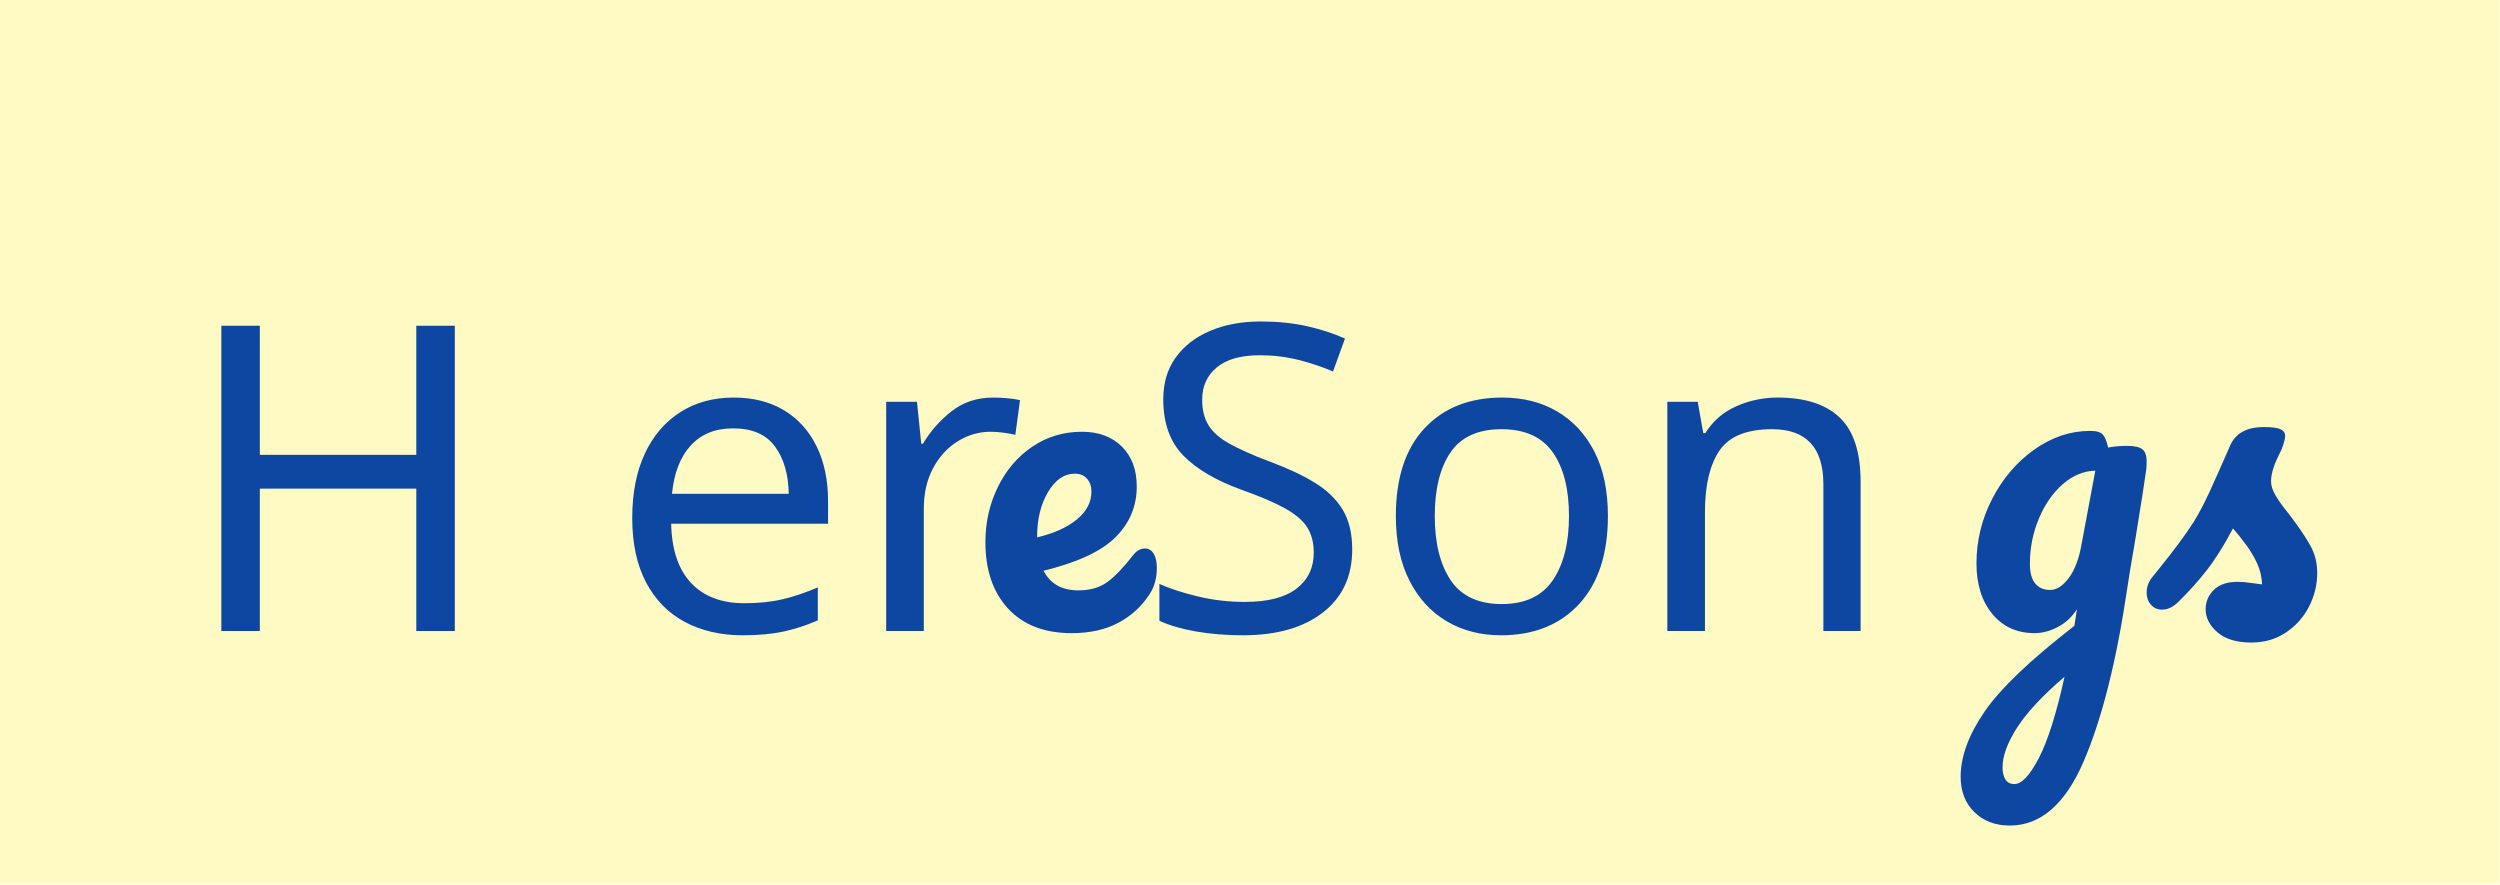
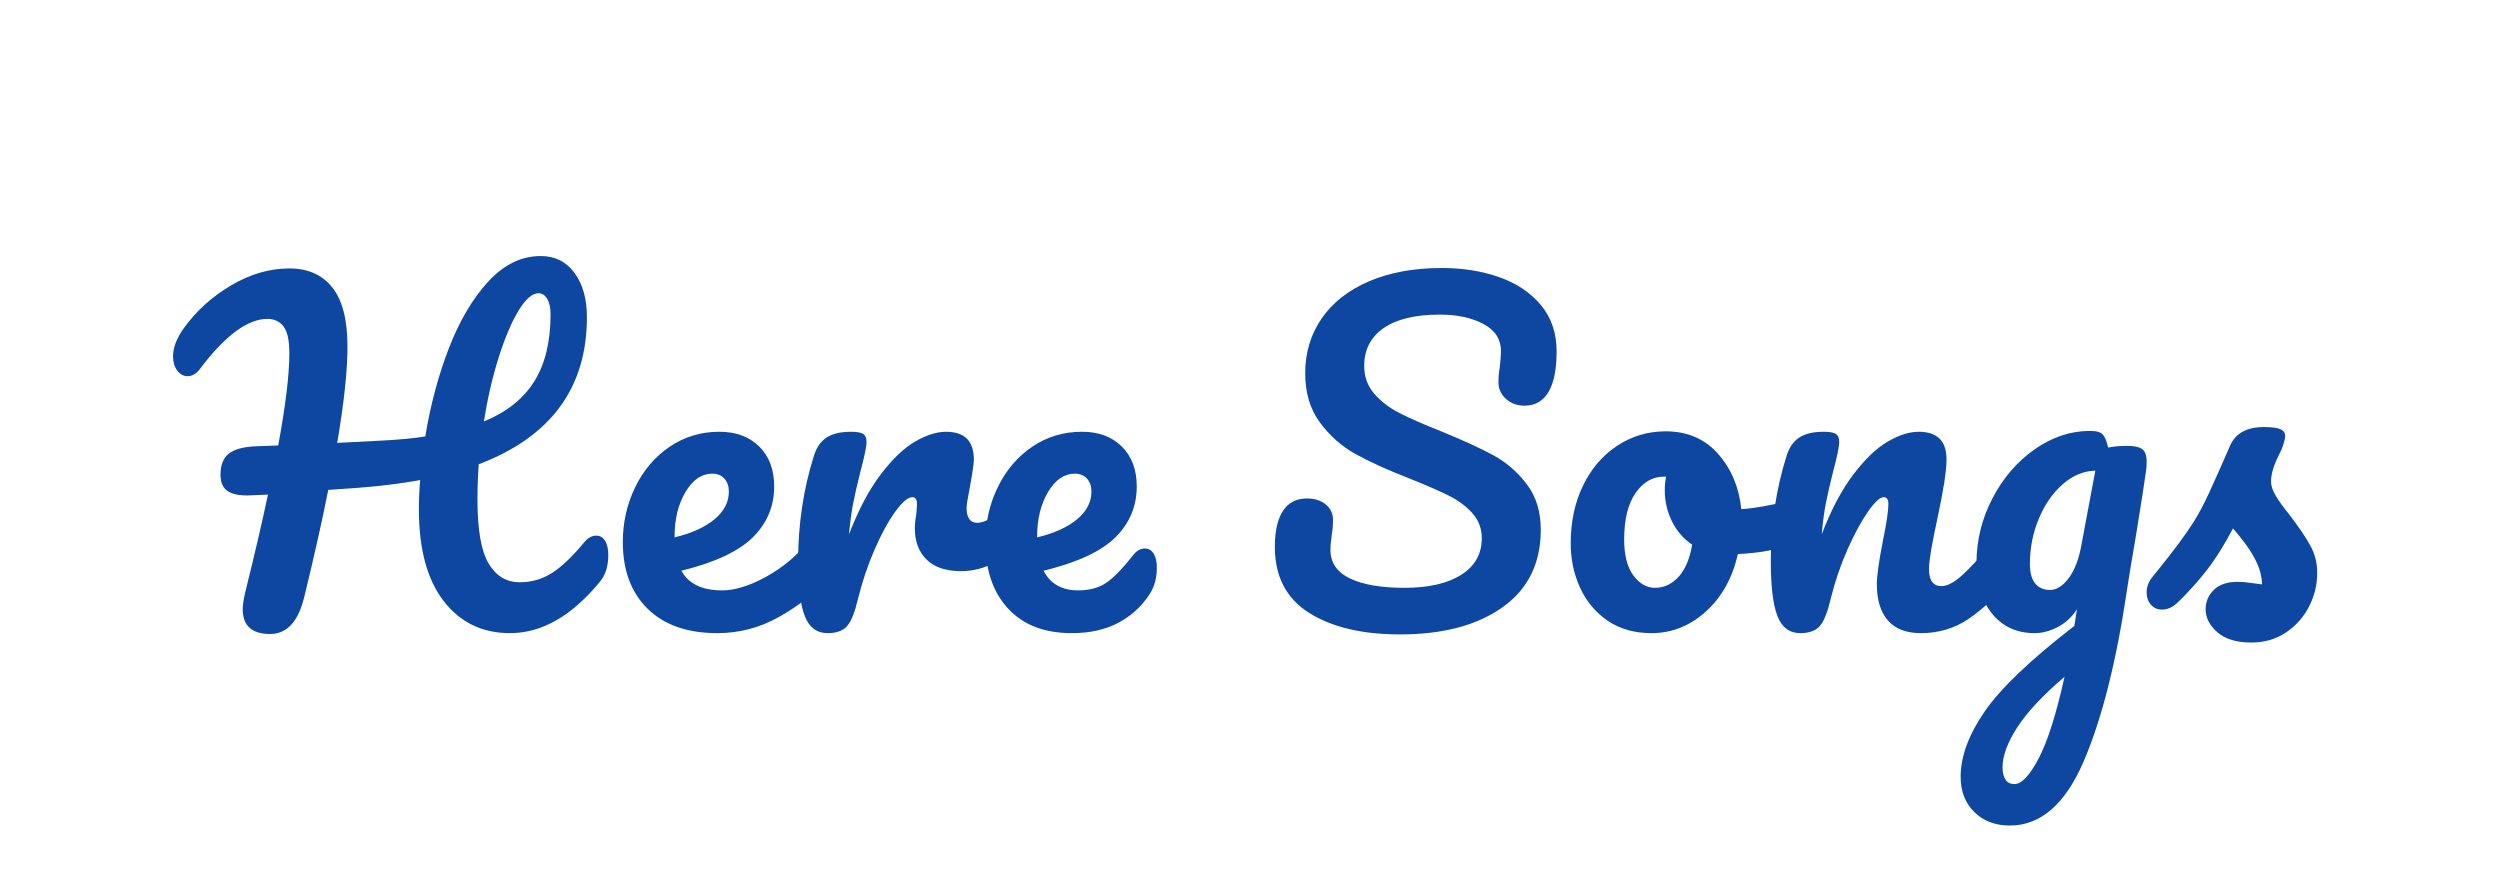
<svg xmlns="http://www.w3.org/2000/svg" width="100%" height="100%" viewBox="0 0 842 298" version="1.1" xml:space="preserve" style="fill-rule:evenodd;clip-rule:evenodd;stroke-linejoin:round;stroke-miterlimit:2;">
-   <rect x="0" y="0" width="841.89" height="297.638" style="fill:#fff9c4;" />
-   <path d="M385.593,184.729c1.248,0 2.232,0.576 2.952,1.728c0.72,1.152 1.08,2.736 1.08,4.752c0,3.456 -0.816,6.432 -2.448,8.928c-2.688,4.128 -6.216,7.344 -10.584,9.648c-4.368,2.304 -9.576,3.456 -15.624,3.456c-9.216,0 -16.368,-2.76 -21.456,-8.28c-5.088,-5.52 -7.632,-12.984 -7.632,-22.392c0,-6.624 1.392,-12.792 4.176,-18.504c2.784,-5.712 6.648,-10.248 11.592,-13.608c4.944,-3.36 10.536,-5.04 16.776,-5.04c5.568,0 10.032,1.656 13.392,4.968c3.36,3.312 5.04,7.8 5.04,13.464c0,6.624 -2.376,12.312 -7.128,17.064c-4.752,4.752 -12.84,8.52 -24.264,11.304c2.304,4.416 6.192,6.624 11.664,6.624c3.936,0 7.176,-0.912 9.72,-2.736c2.544,-1.824 5.496,-4.896 8.856,-9.216c1.152,-1.44 2.448,-2.16 3.888,-2.16Zm-23.616,-25.2c-3.552,0 -6.552,2.064 -9,6.192c-2.448,4.128 -3.672,9.12 -3.672,14.976l0,0.288c5.664,-1.344 10.128,-3.36 13.392,-6.048c3.264,-2.688 4.896,-5.808 4.896,-9.36c0,-1.824 -0.504,-3.288 -1.512,-4.392c-1.008,-1.104 -2.376,-1.656 -4.104,-1.656Z" style="fill:#0d47a1;" />
-   <path d="M716.361,150.169c2.4,0 4.104,0.36 5.112,1.08c1.008,0.72 1.512,2.136 1.512,4.248c0,1.152 -0.048,2.064 -0.144,2.736c-0.384,2.976 -1.584,10.656 -3.6,23.04c-1.44,8.352 -2.352,13.872 -2.736,16.56c-3.648,24.768 -8.568,44.328 -14.76,58.68c-6.192,14.352 -14.472,21.528 -24.84,21.528c-4.896,0 -8.88,-1.512 -11.952,-4.536c-3.072,-3.024 -4.608,-6.984 -4.608,-11.88c0,-6.816 2.688,-14.136 8.064,-21.96c5.376,-7.824 15.456,-17.448 30.24,-28.872l0.864,-5.616c-1.632,2.592 -3.768,4.584 -6.408,5.976c-2.64,1.392 -5.256,2.088 -7.848,2.088c-5.952,0 -10.704,-2.16 -14.256,-6.48c-3.552,-4.32 -5.328,-9.984 -5.328,-16.992c0,-7.68 1.776,-14.952 5.328,-21.816c3.552,-6.864 8.28,-12.384 14.184,-16.56c5.904,-4.176 12.168,-6.264 18.792,-6.264c2.112,0 3.528,0.408 4.248,1.224c0.72,0.816 1.32,2.28 1.8,4.392c1.824,-0.384 3.936,-0.576 6.336,-0.576Zm-25.92,48.528c2.208,0 4.32,-1.344 6.336,-4.032c2.016,-2.688 3.456,-6.528 4.32,-11.52l4.608,-24.624c-3.936,0.096 -7.584,1.608 -10.944,4.536c-3.36,2.928 -6.048,6.792 -8.064,11.592c-2.016,4.8 -3.024,9.888 -3.024,15.264c0,2.976 0.6,5.184 1.8,6.624c1.2,1.44 2.856,2.16 4.968,2.16Zm-11.952,65.376c2.4,0 5.112,-2.88 8.136,-8.64c3.024,-5.76 5.928,-14.928 8.712,-27.504c-7.392,6.336 -12.72,12.048 -15.984,17.136c-3.264,5.088 -4.896,9.552 -4.896,13.392c0,1.632 0.312,2.976 0.936,4.032c0.624,1.056 1.656,1.584 3.096,1.584Z" style="fill:#0d47a1;" />
-   <path d="M758.265,216.409c-4.992,0 -8.808,-1.152 -11.448,-3.456c-2.64,-2.304 -3.96,-4.896 -3.96,-7.776c0,-2.496 0.912,-4.656 2.736,-6.48c1.824,-1.824 4.512,-2.736 8.064,-2.736c1.248,0 2.712,0.12 4.392,0.36c1.68,0.24 2.952,0.408 3.816,0.504c-0.096,-2.496 -0.648,-4.848 -1.656,-7.056c-1.008,-2.208 -2.28,-4.344 -3.816,-6.408c-1.536,-2.064 -2.976,-3.864 -4.32,-5.4c-2.976,5.664 -5.928,10.368 -8.856,14.112c-2.928,3.744 -6.12,7.296 -9.576,10.656c-1.728,1.728 -3.552,2.592 -5.472,2.592c-1.536,0 -2.784,-0.552 -3.744,-1.656c-0.96,-1.104 -1.44,-2.472 -1.44,-4.104c0,-1.92 0.672,-3.696 2.016,-5.328l1.872,-2.304c5.28,-6.528 9.264,-11.904 11.952,-16.128c1.728,-2.784 3.48,-6.096 5.256,-9.936c1.776,-3.84 4.104,-9.072 6.984,-15.696c1.824,-4.224 5.616,-6.336 11.376,-6.336c2.688,0 4.56,0.24 5.616,0.72c1.056,0.48 1.584,1.248 1.584,2.304c0,0.576 -0.192,1.488 -0.576,2.736c-0.384,1.248 -0.912,2.496 -1.584,3.744c-1.728,3.456 -2.592,6.384 -2.592,8.784c0,1.44 0.504,3.024 1.512,4.752c1.008,1.728 2.568,3.888 4.68,6.48c3.072,4.032 5.4,7.464 6.984,10.296c1.584,2.832 2.376,5.928 2.376,9.288c0,4.032 -0.936,7.848 -2.808,11.448c-1.872,3.6 -4.488,6.504 -7.848,8.712c-3.36,2.208 -7.2,3.312 -11.52,3.312Z" style="fill:#0d47a1;" />
-   <text x="60.585px" y="212.521px" style="font-family:'Pacifico-Regular', 'Pacifico';font-size:144px;fill:#0d47a1;">H<tspan x="205.017px 261.609px 386.313px " y="212.521px 212.521px 212.521px ">er </tspan>Son</text>
+   <g>
+     <path d="M200.841,180.409c1.248,0 2.232,0.576 2.952,1.728c0.72,1.152 1.08,2.736 1.08,4.752c0,3.744 -0.912,6.72 -2.736,8.928c-9.504,11.616 -19.632,17.424 -30.384,17.424c-9.312,0 -16.752,-3.6 -22.32,-10.8c-5.568,-7.2 -8.352,-17.52 -8.352,-30.96c0,-3.264 0.144,-6.528 0.432,-9.792c-6.336,1.152 -13.248,2.016 -20.736,2.592c-4.992,0.384 -8.4,0.624 -10.224,0.72c-1.92,9.792 -4.608,21.792 -8.064,36c-2.016,8.352 -5.856,12.528 -11.52,12.528c-6.144,0 -9.216,-2.784 -9.216,-8.352c0,-1.248 0.24,-2.976 0.72,-5.184c3.264,-13.152 5.856,-24.288 7.776,-33.408l-6.912,0.288c-3.168,0 -5.472,-0.552 -6.912,-1.656c-1.44,-1.104 -2.16,-2.904 -2.16,-5.4c0,-3.168 0.912,-5.496 2.736,-6.984c1.824,-1.488 4.848,-2.328 9.072,-2.52l7.632,-0.288c2.496,-13.536 3.744,-23.856 3.744,-30.96c0,-4.512 -0.672,-7.584 -2.016,-9.216c-1.344,-1.632 -3.12,-2.448 -5.328,-2.448c-6.72,0 -14.304,5.616 -22.752,16.848c-1.248,1.632 -2.64,2.448 -4.176,2.448c-1.344,0 -2.496,-0.624 -3.456,-1.872c-0.96,-1.248 -1.44,-2.832 -1.44,-4.752c0,-2.976 1.2,-6.144 3.6,-9.504c4.224,-5.856 9.552,-10.68 15.984,-14.472c6.432,-3.792 12.96,-5.688 19.584,-5.688c6.24,0 11.064,2.136 14.472,6.408c3.408,4.272 5.112,10.92 5.112,19.944c0,7.968 -1.152,18.768 -3.456,32.4l14.112,-0.72c6.048,-0.288 11.232,-0.768 15.552,-1.44c1.728,-10.56 4.368,-20.448 7.92,-29.664c3.552,-9.216 7.968,-16.704 13.248,-22.464c5.28,-5.76 11.184,-8.64 17.712,-8.64c4.8,0 8.592,1.896 11.376,5.688c2.784,3.792 4.176,8.76 4.176,14.904c0,23.808 -12.144,40.32 -36.432,49.536c-0.288,3.84 -0.432,7.824 -0.432,11.952c0,10.08 1.248,17.232 3.744,21.456c2.496,4.224 6,6.336 10.512,6.336c3.936,0 7.536,-1.032 10.8,-3.096c3.264,-2.064 6.96,-5.592 11.088,-10.584c1.152,-1.344 2.448,-2.016 3.888,-2.016Zm-19.44,-81.648c-2.112,0 -4.344,1.92 -6.696,5.76c-2.352,3.84 -4.584,9.072 -6.696,15.696c-2.112,6.624 -3.792,13.872 -5.04,21.744c7.68,-3.168 13.344,-7.68 16.992,-13.536c3.648,-5.856 5.472,-13.392 5.472,-22.608c0,-2.208 -0.384,-3.936 -1.152,-5.184c-0.768,-1.248 -1.728,-1.872 -2.88,-1.872Z" style="fill:#0d47a1;fill-rule:nonzero;" />
+     <path d="M276.153,180.409c1.248,0 2.232,0.576 2.952,1.728c0.72,1.152 1.08,2.736 1.08,4.752c0,3.84 -0.912,6.816 -2.736,8.928c-3.552,4.32 -8.568,8.304 -15.048,11.952c-6.48,3.648 -13.416,5.472 -20.808,5.472c-10.08,0 -17.904,-2.736 -23.472,-8.208c-5.568,-5.472 -8.352,-12.96 -8.352,-22.464c0,-6.624 1.392,-12.792 4.176,-18.504c2.784,-5.712 6.648,-10.248 11.592,-13.608c4.944,-3.36 10.536,-5.04 16.776,-5.04c5.568,0 10.032,1.656 13.392,4.968c3.36,3.312 5.04,7.8 5.04,13.464c0,6.624 -2.376,12.312 -7.128,17.064c-4.752,4.752 -12.792,8.52 -24.12,11.304c2.4,4.416 6.96,6.624 13.68,6.624c4.32,0 9.24,-1.512 14.76,-4.536c5.52,-3.024 10.296,-6.984 14.328,-11.88c1.152,-1.344 2.448,-2.016 3.888,-2.016Zm-36.288,-20.88c-3.552,0 -6.552,2.064 -9,6.192c-2.448,4.128 -3.672,9.12 -3.672,14.976l0,0.288c5.664,-1.344 10.128,-3.36 13.392,-6.048c3.264,-2.688 4.896,-5.808 4.896,-9.36c0,-1.824 -0.504,-3.288 -1.512,-4.392c-1.008,-1.104 -2.376,-1.656 -4.104,-1.656Z" style="fill:#0d47a1;fill-rule:nonzero;" />
+     <path d="M278.745,213.241c-3.648,0 -6.216,-1.92 -7.704,-5.76c-1.488,-3.84 -2.232,-9.984 -2.232,-18.432c0,-12.48 1.776,-24.336 5.328,-35.568c0.864,-2.784 2.28,-4.824 4.248,-6.12c1.968,-1.296 4.728,-1.944 8.28,-1.944c1.92,0 3.264,0.24 4.032,0.72c0.768,0.48 1.152,1.392 1.152,2.736c0,1.536 -0.72,4.992 -2.16,10.368c-0.96,3.84 -1.728,7.2 -2.304,10.08c-0.576,2.88 -1.056,6.432 -1.44,10.656c3.168,-8.256 6.72,-14.976 10.656,-20.16c3.936,-5.184 7.8,-8.88 11.592,-11.088c3.792,-2.208 7.272,-3.312 10.44,-3.312c6.24,0 9.36,3.12 9.36,9.36c0,1.248 -0.432,4.272 -1.296,9.072c-0.768,3.84 -1.152,6.24 -1.152,7.2c0,3.36 1.2,5.04 3.6,5.04c2.688,0 6.144,-2.112 10.368,-6.336c1.248,-1.248 2.544,-1.872 3.888,-1.872c1.248,0 2.232,0.552 2.952,1.656c0.72,1.104 1.08,2.568 1.08,4.392c0,3.552 -0.96,6.336 -2.88,8.352c-2.688,2.784 -5.832,5.16 -9.432,7.128c-3.6,1.968 -7.416,2.952 -11.448,2.952c-5.088,0 -8.952,-1.296 -11.592,-3.888c-2.64,-2.592 -3.96,-6.096 -3.96,-10.512c0,-1.44 0.144,-2.88 0.432,-4.32c0.192,-1.92 0.288,-3.216 0.288,-3.888c0,-1.536 -0.528,-2.304 -1.584,-2.304c-1.44,0 -3.336,1.608 -5.688,4.824c-2.352,3.216 -4.68,7.464 -6.984,12.744c-2.304,5.28 -4.176,10.848 -5.616,16.704c-1.056,4.512 -2.28,7.56 -3.672,9.144c-1.392,1.584 -3.576,2.376 -6.552,2.376Z" style="fill:#0d47a1;fill-rule:nonzero;" />
+     <path d="M385.593,184.729c1.248,0 2.232,0.576 2.952,1.728c0.72,1.152 1.08,2.736 1.08,4.752c0,3.456 -0.816,6.432 -2.448,8.928c-2.688,4.128 -6.216,7.344 -10.584,9.648c-4.368,2.304 -9.576,3.456 -15.624,3.456c-9.216,0 -16.368,-2.76 -21.456,-8.28c-5.088,-5.52 -7.632,-12.984 -7.632,-22.392c0,-6.624 1.392,-12.792 4.176,-18.504c2.784,-5.712 6.648,-10.248 11.592,-13.608c4.944,-3.36 10.536,-5.04 16.776,-5.04c5.568,0 10.032,1.656 13.392,4.968c3.36,3.312 5.04,7.8 5.04,13.464c0,6.624 -2.376,12.312 -7.128,17.064c-4.752,4.752 -12.84,8.52 -24.264,11.304c2.304,4.416 6.192,6.624 11.664,6.624c3.936,0 7.176,-0.912 9.72,-2.736c2.544,-1.824 5.496,-4.896 8.856,-9.216c1.152,-1.44 2.448,-2.16 3.888,-2.16Zm-23.616,-25.2c-3.552,0 -6.552,2.064 -9,6.192c-2.448,4.128 -3.672,9.12 -3.672,14.976l0,0.288c5.664,-1.344 10.128,-3.36 13.392,-6.048c3.264,-2.688 4.896,-5.808 4.896,-9.36c0,-1.824 -0.504,-3.288 -1.512,-4.392c-1.008,-1.104 -2.376,-1.656 -4.104,-1.656Z" style="fill:#0d47a1;fill-rule:nonzero;" />
+     <path d="M471.561,213.673c-12.768,0 -22.992,-2.424 -30.672,-7.272c-7.68,-4.848 -11.52,-12.264 -11.52,-22.248c0,-5.28 0.912,-9.312 2.736,-12.096c1.824,-2.784 4.512,-4.176 8.064,-4.176c2.592,0 4.704,0.672 6.336,2.016c1.632,1.344 2.448,3.072 2.448,5.184c0,1.92 -0.144,3.6 -0.432,5.04c0,0.384 -0.072,1.056 -0.216,2.016c-0.144,0.96 -0.216,1.968 -0.216,3.024c0,4.32 2.184,7.536 6.552,9.648c4.368,2.112 10.488,3.168 18.36,3.168c8.16,0 14.544,-1.464 19.152,-4.392c4.608,-2.928 6.912,-7.032 6.912,-12.312c0,-3.264 -1.056,-6.072 -3.168,-8.424c-2.112,-2.352 -4.752,-4.32 -7.92,-5.904c-3.168,-1.584 -7.632,-3.528 -13.392,-5.832c-7.392,-2.88 -13.416,-5.616 -18.072,-8.208c-4.656,-2.592 -8.64,-6.12 -11.952,-10.584c-3.312,-4.464 -4.968,-10.008 -4.968,-16.632c0,-6.912 1.848,-13.056 5.544,-18.432c3.696,-5.376 9.024,-9.552 15.984,-12.528c6.96,-2.976 15.144,-4.464 24.552,-4.464c7.008,0 13.44,1.032 19.296,3.096c5.856,2.064 10.536,5.208 14.04,9.432c3.504,4.224 5.256,9.408 5.256,15.552c0,6.048 -0.912,10.608 -2.736,13.68c-1.824,3.072 -4.512,4.608 -8.064,4.608c-2.496,0 -4.584,-0.768 -6.264,-2.304c-1.68,-1.536 -2.52,-3.36 -2.52,-5.472c0,-1.824 0.144,-3.504 0.432,-5.04c0.288,-2.88 0.432,-4.704 0.432,-5.472c0,-4.032 -1.968,-7.104 -5.904,-9.216c-3.936,-2.112 -8.832,-3.168 -14.688,-3.168c-8.256,0 -14.568,1.512 -18.936,4.536c-4.368,3.024 -6.552,7.272 -6.552,12.744c0,3.648 1.128,6.768 3.384,9.36c2.256,2.592 5.064,4.752 8.424,6.48c3.36,1.728 8.064,3.792 14.112,6.192c7.296,2.976 13.152,5.664 17.568,8.064c4.416,2.4 8.184,5.664 11.304,9.792c3.12,4.128 4.68,9.216 4.68,15.264c0,11.328 -4.296,20.04 -12.888,26.136c-8.592,6.096 -20.088,9.144 -34.488,9.144Z" style="fill:#0d47a1;fill-rule:nonzero;" />
+     <path d="M604.617,168.313c1.248,0 2.208,0.624 2.88,1.872c0.672,1.248 1.008,2.832 1.008,4.752c0,4.608 -1.392,7.344 -4.176,8.208c-5.76,2.016 -12.096,3.168 -19.008,3.456c-1.824,8.064 -5.424,14.52 -10.8,19.368c-5.376,4.848 -11.472,7.272 -18.288,7.272c-5.76,0 -10.68,-1.392 -14.76,-4.176c-4.08,-2.784 -7.176,-6.48 -9.288,-11.088c-2.112,-4.608 -3.168,-9.6 -3.168,-14.976c0,-7.296 1.392,-13.8 4.176,-19.512c2.784,-5.712 6.624,-10.176 11.52,-13.392c4.896,-3.216 10.32,-4.824 16.272,-4.824c7.296,0 13.176,2.52 17.64,7.56c4.464,5.04 7.08,11.256 7.848,18.648c4.512,-0.288 9.888,-1.248 16.128,-2.88c0.768,-0.192 1.44,-0.288 2.016,-0.288Zm-47.232,29.664c3.072,0 5.736,-1.248 7.992,-3.744c2.256,-2.496 3.768,-6.096 4.536,-10.8c-2.976,-2.016 -5.256,-4.656 -6.84,-7.92c-1.584,-3.264 -2.376,-6.72 -2.376,-10.368c0,-1.536 0.144,-3.072 0.432,-4.608l-0.72,0c-3.84,0 -7.032,1.848 -9.576,5.544c-2.544,3.696 -3.816,8.904 -3.816,15.624c0,5.28 1.032,9.312 3.096,12.096c2.064,2.784 4.488,4.176 7.272,4.176Z" style="fill:#0d47a1;fill-rule:nonzero;" />
+     <path d="M606.345,213.241c-3.648,0 -6.216,-1.92 -7.704,-5.76c-1.488,-3.84 -2.232,-9.984 -2.232,-18.432c0,-12.48 1.776,-24.336 5.328,-35.568c0.864,-2.784 2.28,-4.824 4.248,-6.12c1.968,-1.296 4.728,-1.944 8.28,-1.944c1.92,0 3.264,0.24 4.032,0.72c0.768,0.48 1.152,1.392 1.152,2.736c0,1.536 -0.72,4.992 -2.16,10.368c-0.96,3.84 -1.728,7.2 -2.304,10.08c-0.576,2.88 -1.056,6.432 -1.44,10.656c3.168,-8.256 6.72,-14.976 10.656,-20.16c3.936,-5.184 7.8,-8.88 11.592,-11.088c3.792,-2.208 7.272,-3.312 10.44,-3.312c6.24,0 9.36,3.12 9.36,9.36c0,3.744 -1.056,10.512 -3.168,20.304c-1.824,8.352 -2.736,13.872 -2.736,16.56c0,3.84 1.392,5.76 4.176,5.76c1.92,0 4.2,-1.176 6.84,-3.528c2.64,-2.352 6.168,-6.168 10.584,-11.448c1.152,-1.344 2.448,-2.016 3.888,-2.016c1.248,0 2.232,0.576 2.952,1.728c0.72,1.152 1.08,2.736 1.08,4.752c0,3.84 -0.912,6.816 -2.736,8.928c-4.128,5.088 -8.568,9.264 -13.32,12.528c-4.752,3.264 -10.152,4.896 -16.2,4.896c-4.896,0 -8.592,-1.416 -11.088,-4.248c-2.496,-2.832 -3.744,-6.936 -3.744,-12.312c0,-2.688 0.672,-7.488 2.016,-14.4c1.248,-6.048 1.872,-10.224 1.872,-12.528c0,-1.536 -0.528,-2.304 -1.584,-2.304c-1.248,0 -3,1.608 -5.256,4.824c-2.256,3.216 -4.56,7.464 -6.912,12.744c-2.352,5.28 -4.248,10.848 -5.688,16.704c-1.056,4.512 -2.28,7.56 -3.672,9.144c-1.392,1.584 -3.576,2.376 -6.552,2.376Z" style="fill:#0d47a1;fill-rule:nonzero;" />
+     <path d="M716.361,150.169c2.4,0 4.104,0.36 5.112,1.08c1.008,0.72 1.512,2.136 1.512,4.248c0,1.152 -0.048,2.064 -0.144,2.736c-0.384,2.976 -1.584,10.656 -3.6,23.04c-1.44,8.352 -2.352,13.872 -2.736,16.56c-3.648,24.768 -8.568,44.328 -14.76,58.68c-6.192,14.352 -14.472,21.528 -24.84,21.528c-4.896,0 -8.88,-1.512 -11.952,-4.536c-3.072,-3.024 -4.608,-6.984 -4.608,-11.88c0,-6.816 2.688,-14.136 8.064,-21.96c5.376,-7.824 15.456,-17.448 30.24,-28.872l0.864,-5.616c-1.632,2.592 -3.768,4.584 -6.408,5.976c-2.64,1.392 -5.256,2.088 -7.848,2.088c-5.952,0 -10.704,-2.16 -14.256,-6.48c-3.552,-4.32 -5.328,-9.984 -5.328,-16.992c0,-7.68 1.776,-14.952 5.328,-21.816c3.552,-6.864 8.28,-12.384 14.184,-16.56c5.904,-4.176 12.168,-6.264 18.792,-6.264c2.112,0 3.528,0.408 4.248,1.224c0.72,0.816 1.32,2.28 1.8,4.392c1.824,-0.384 3.936,-0.576 6.336,-0.576Zm-25.92,48.528c2.208,0 4.32,-1.344 6.336,-4.032c2.016,-2.688 3.456,-6.528 4.32,-11.52l4.608,-24.624c-3.936,0.096 -7.584,1.608 -10.944,4.536c-3.36,2.928 -6.048,6.792 -8.064,11.592c-2.016,4.8 -3.024,9.888 -3.024,15.264c0,2.976 0.6,5.184 1.8,6.624c1.2,1.44 2.856,2.16 4.968,2.16Zm-11.952,65.376c2.4,0 5.112,-2.88 8.136,-8.64c3.024,-5.76 5.928,-14.928 8.712,-27.504c-7.392,6.336 -12.72,12.048 -15.984,17.136c-3.264,5.088 -4.896,9.552 -4.896,13.392c0,1.632 0.312,2.976 0.936,4.032c0.624,1.056 1.656,1.584 3.096,1.584Z" style="fill:#0d47a1;fill-rule:nonzero;" />
+     <path d="M758.265,216.409c-4.992,0 -8.808,-1.152 -11.448,-3.456c-2.64,-2.304 -3.96,-4.896 -3.96,-7.776c0,-2.496 0.912,-4.656 2.736,-6.48c1.824,-1.824 4.512,-2.736 8.064,-2.736c1.248,0 2.712,0.12 4.392,0.36c1.68,0.24 2.952,0.408 3.816,0.504c-0.096,-2.496 -0.648,-4.848 -1.656,-7.056c-1.008,-2.208 -2.28,-4.344 -3.816,-6.408c-1.536,-2.064 -2.976,-3.864 -4.32,-5.4c-2.976,5.664 -5.928,10.368 -8.856,14.112c-2.928,3.744 -6.12,7.296 -9.576,10.656c-1.728,1.728 -3.552,2.592 -5.472,2.592c-1.536,0 -2.784,-0.552 -3.744,-1.656c-0.96,-1.104 -1.44,-2.472 -1.44,-4.104c0,-1.92 0.672,-3.696 2.016,-5.328l1.872,-2.304c5.28,-6.528 9.264,-11.904 11.952,-16.128c1.728,-2.784 3.48,-6.096 5.256,-9.936c1.776,-3.84 4.104,-9.072 6.984,-15.696c1.824,-4.224 5.616,-6.336 11.376,-6.336c2.688,0 4.56,0.24 5.616,0.72c1.056,0.48 1.584,1.248 1.584,2.304c0,0.576 -0.192,1.488 -0.576,2.736c-0.384,1.248 -0.912,2.496 -1.584,3.744c-1.728,3.456 -2.592,6.384 -2.592,8.784c0,1.44 0.504,3.024 1.512,4.752c1.008,1.728 2.568,3.888 4.68,6.48c3.072,4.032 5.4,7.464 6.984,10.296c1.584,2.832 2.376,5.928 2.376,9.288c0,4.032 -0.936,7.848 -2.808,11.448c-1.872,3.6 -4.488,6.504 -7.848,8.712c-3.36,2.208 -7.2,3.312 -11.52,3.312Z" style="fill:#0d47a1;fill-rule:nonzero;" />
+   </g>
</svg>
